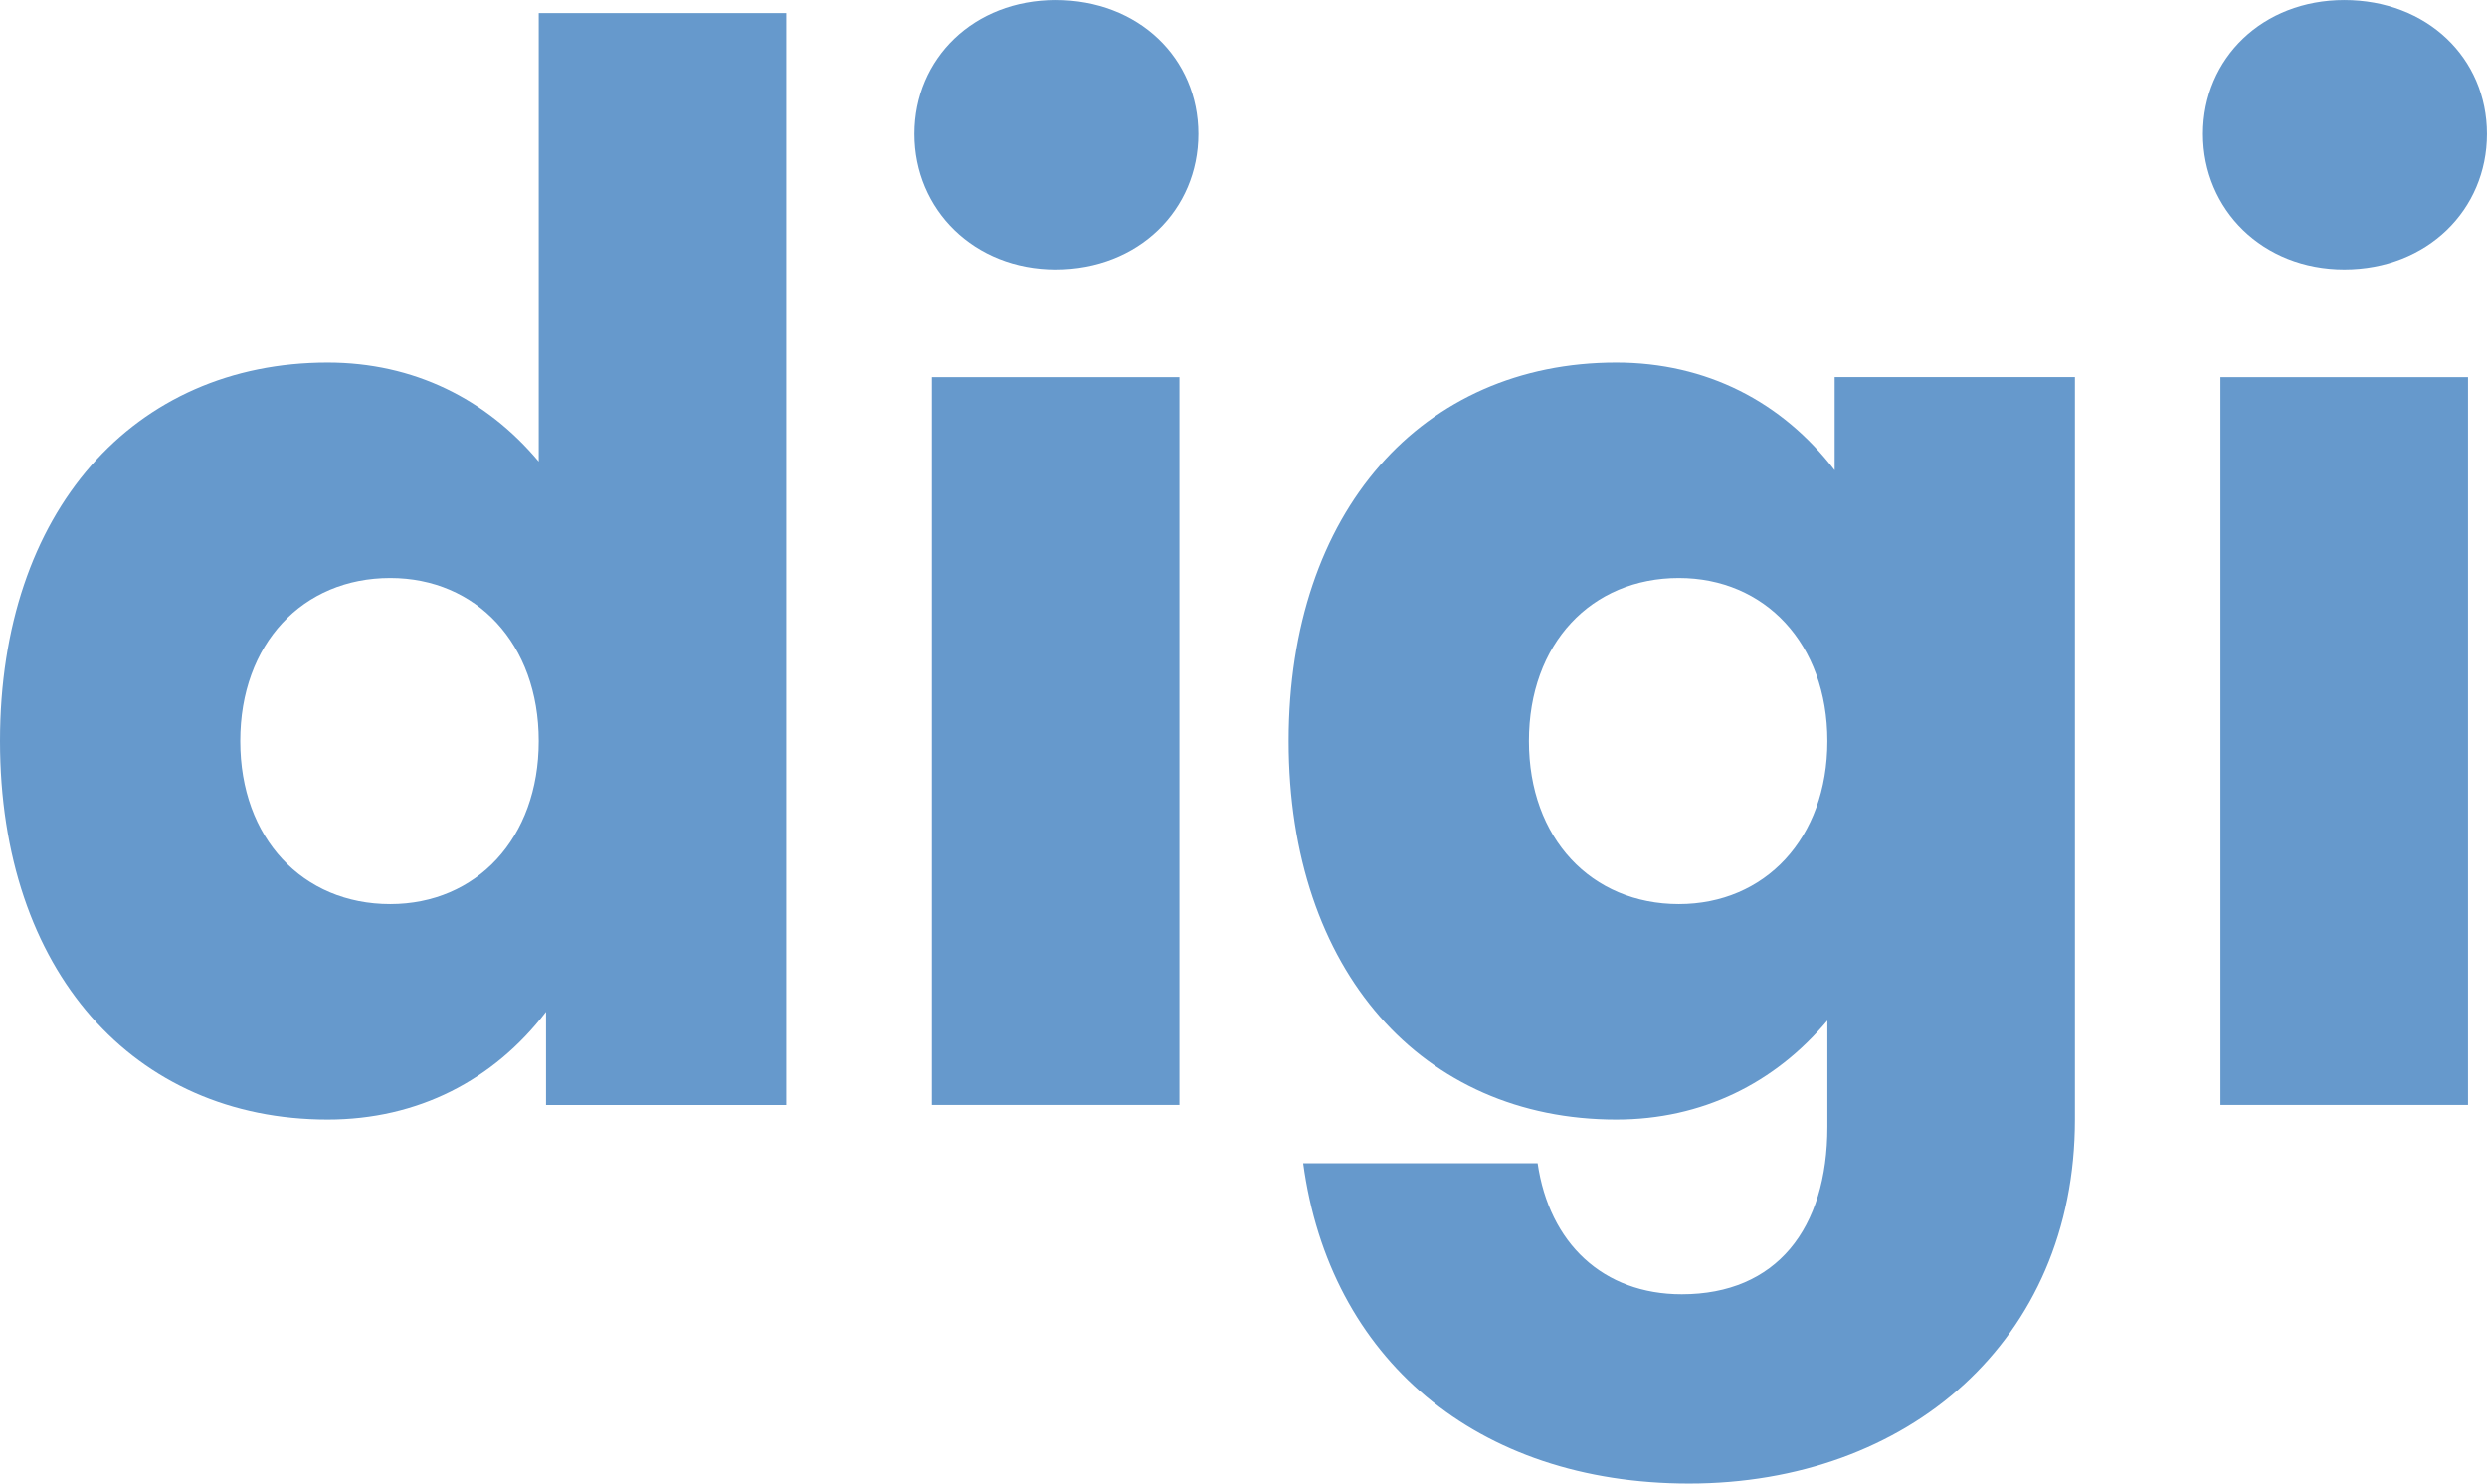
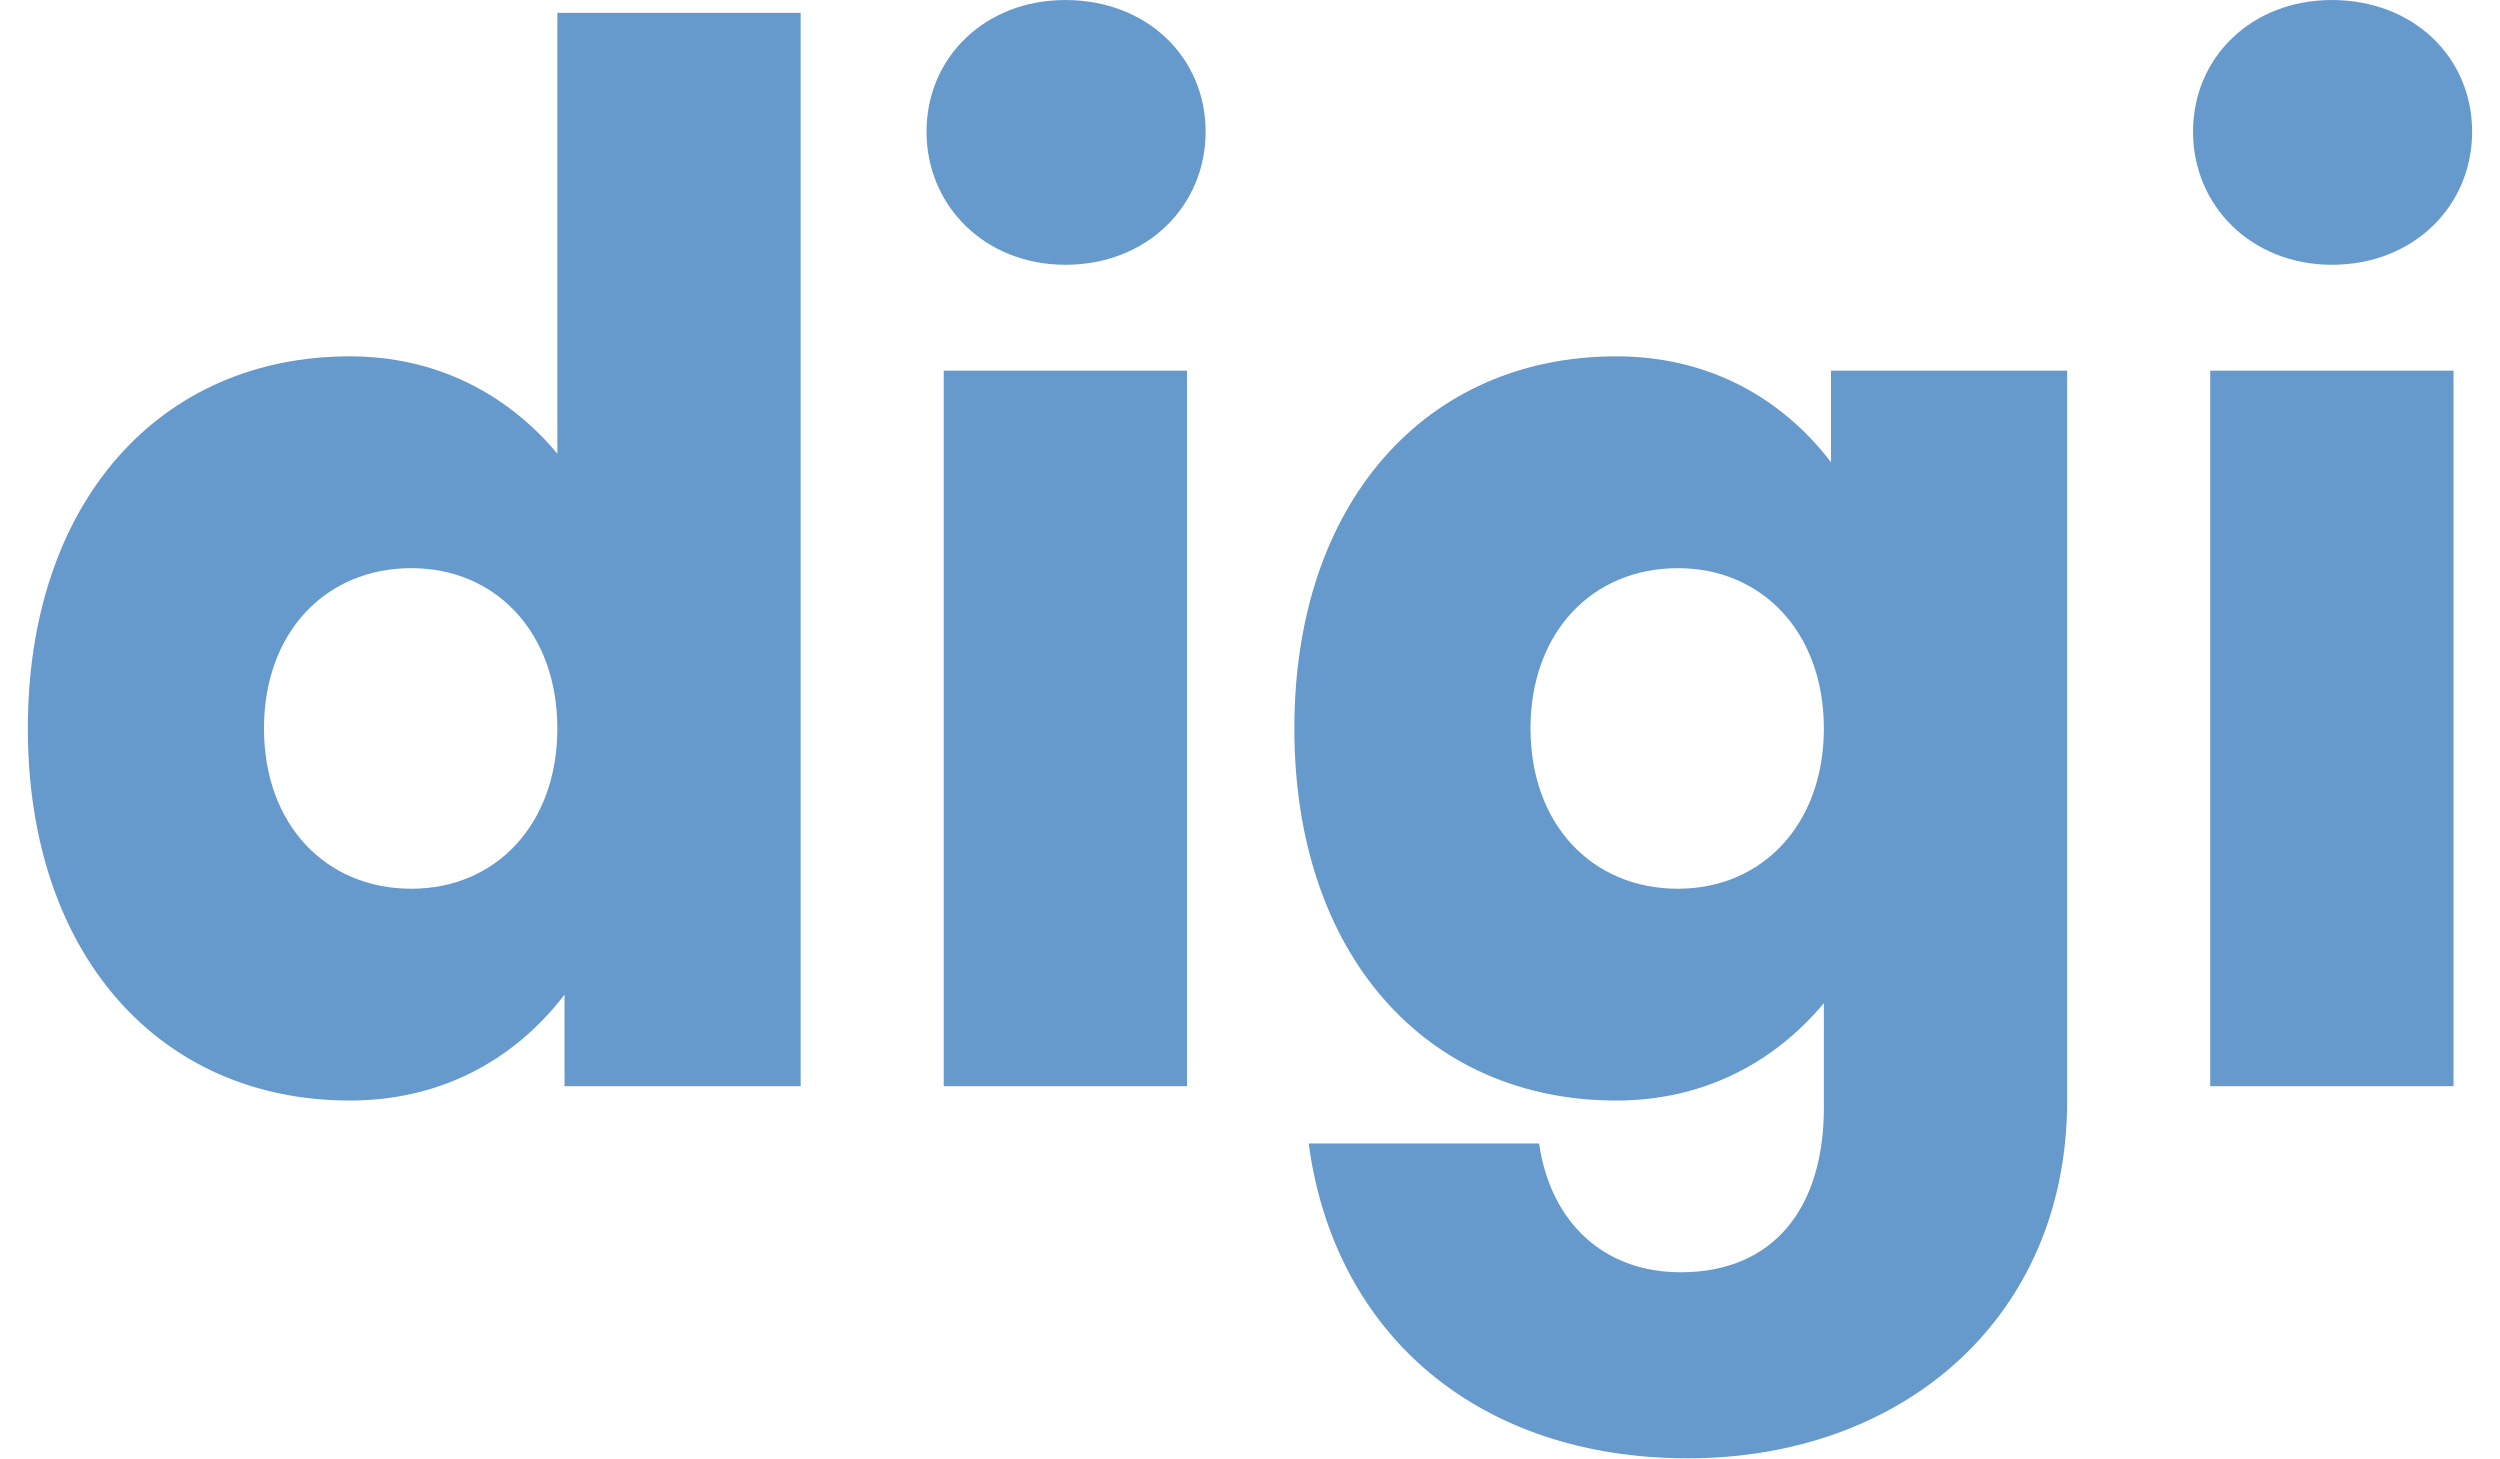
- <svg xmlns="http://www.w3.org/2000/svg" width="48.203mm" height="28.759mm" viewBox="0 0 48.203 28.759" version="1.1" id="svg618">
+ <svg xmlns="http://www.w3.org/2000/svg" width="24mm" height="14mm" viewBox="0 0 48.203 28.759" version="1.1" id="svg618">
  <defs id="defs615">
    <clipPath clipPathUnits="userSpaceOnUse" id="clipPath495">
      <path d="m -264.915,838.163 h 595.276 v -955.023 h -595.276 z" id="path497" style="stroke-width:1" />
    </clipPath>
    <clipPath clipPathUnits="userSpaceOnUse" id="clipPath491">
      <path d="m -115.946,838.124 h 595.276 v -955.023 h -595.276 z" id="path493" style="stroke-width:1" />
    </clipPath>
    <clipPath clipPathUnits="userSpaceOnUse" id="clipPath487">
      <path d="m -203.144,838.124 h 595.276 v -955.023 h -595.276 z" id="path489" style="stroke-width:1" />
    </clipPath>
    <clipPath clipPathUnits="userSpaceOnUse" id="clipPath483">
      <path d="m -483.794,838.163 h 595.276 v -955.023 h -595.276 z" id="path485" style="stroke-width:1" />
    </clipPath>
    <clipPath clipPathUnits="userSpaceOnUse" id="clipPath479">
      <path d="m -334.824,838.124 h 595.276 v -955.023 h -595.276 z" id="path481" style="stroke-width:1" />
    </clipPath>
    <clipPath clipPathUnits="userSpaceOnUse" id="clipPath475">
      <path d="m -422.022,838.124 h 595.276 v -955.023 h -595.276 z" id="path477" style="stroke-width:1" />
    </clipPath>
  </defs>
  <g id="layer1" transform="translate(-84.27914,-132.5429)">
    <g id="g854" transform="translate(143.4156,32.61039)">
      <g id="g54" transform="matrix(0.3527778,0,0,-0.3527778,-54.47977,114.2978)" clip-path="url(#clipPath479)">
        <path d="m 0,0 c 0,-5.359 3.44,-8.96 8.24,-8.96 4.721,0 8.16,3.601 8.16,8.96 0,5.36 -3.439,8.96 -8.16,8.96 C 3.44,8.96 0,5.36 0,0 m 16.801,-14.88 c -2.88,-3.76 -7.04,-5.92 -12,-5.92 -10.641,0 -18.001,8.16 -18.001,20.8 0,12.641 7.36,20.801 18.001,20.801 4.72,0 8.72,-2 11.599,-5.441 V 40.001 H 30.001 V -20 h -13.2 z" style="fill:#6699cc;fill-opacity:1;fill-rule:nonzero;stroke:none" id="path56" />
      </g>
      <path d="m -41.075,107.242 h 4.798 v 14.111 h -4.798 z m -0.339,-4.713 c 0,-1.468 1.157,-2.596 2.738,-2.596 1.609,0 2.766,1.129 2.766,2.596 0,1.468 -1.157,2.625 -2.766,2.625 -1.58,0 -2.738,-1.157 -2.738,-2.625" style="fill:#6699cc;fill-opacity:1;fill-rule:nonzero;stroke:none;stroke-width:0.353" id="path58" />
      <g id="g60" transform="matrix(0.3527778,0,0,-0.3527778,-23.71815,114.2978)" clip-path="url(#clipPath475)">
        <path d="m 0,0 c 0,5.36 -3.439,8.96 -8.16,8.96 -4.799,0 -8.239,-3.6 -8.239,-8.96 0,-5.359 3.44,-8.96 8.239,-8.96 C -3.439,-8.96 0,-5.359 0,0 m -7.6,-40.8 c -11.679,0 -19.759,6.88 -21.2,17.6 h 12.88 c 0.641,-4.4 3.6,-7.2 7.92,-7.2 5.2,0 8,3.6 8,9.2 v 5.841 C -2.88,-18.8 -6.88,-20.8 -11.6,-20.8 c -10.639,0 -18,8.16 -18,20.8 0,12.641 7.361,20.801 18,20.801 4.96,0 9.121,-2.16 12,-5.92 v 5.12 H 13.601 V -20.8 c 0,-12.16 -9.201,-20 -21.201,-20" style="fill:#6699cc;fill-opacity:1;fill-rule:nonzero;stroke:none" id="path62" />
      </g>
      <path d="m -16.099,107.242 h 4.798 v 14.111 h -4.798 z m -0.339,-4.713 c 0,-1.468 1.157,-2.596 2.738,-2.596 1.608,0 2.766,1.129 2.766,2.596 0,1.468 -1.157,2.625 -2.766,2.625 -1.581,0 -2.738,-1.157 -2.738,-2.625" style="fill:#6699cc;fill-opacity:1;fill-rule:nonzero;stroke:none;stroke-width:0.353" id="path64" />
    </g>
  </g>
</svg>
